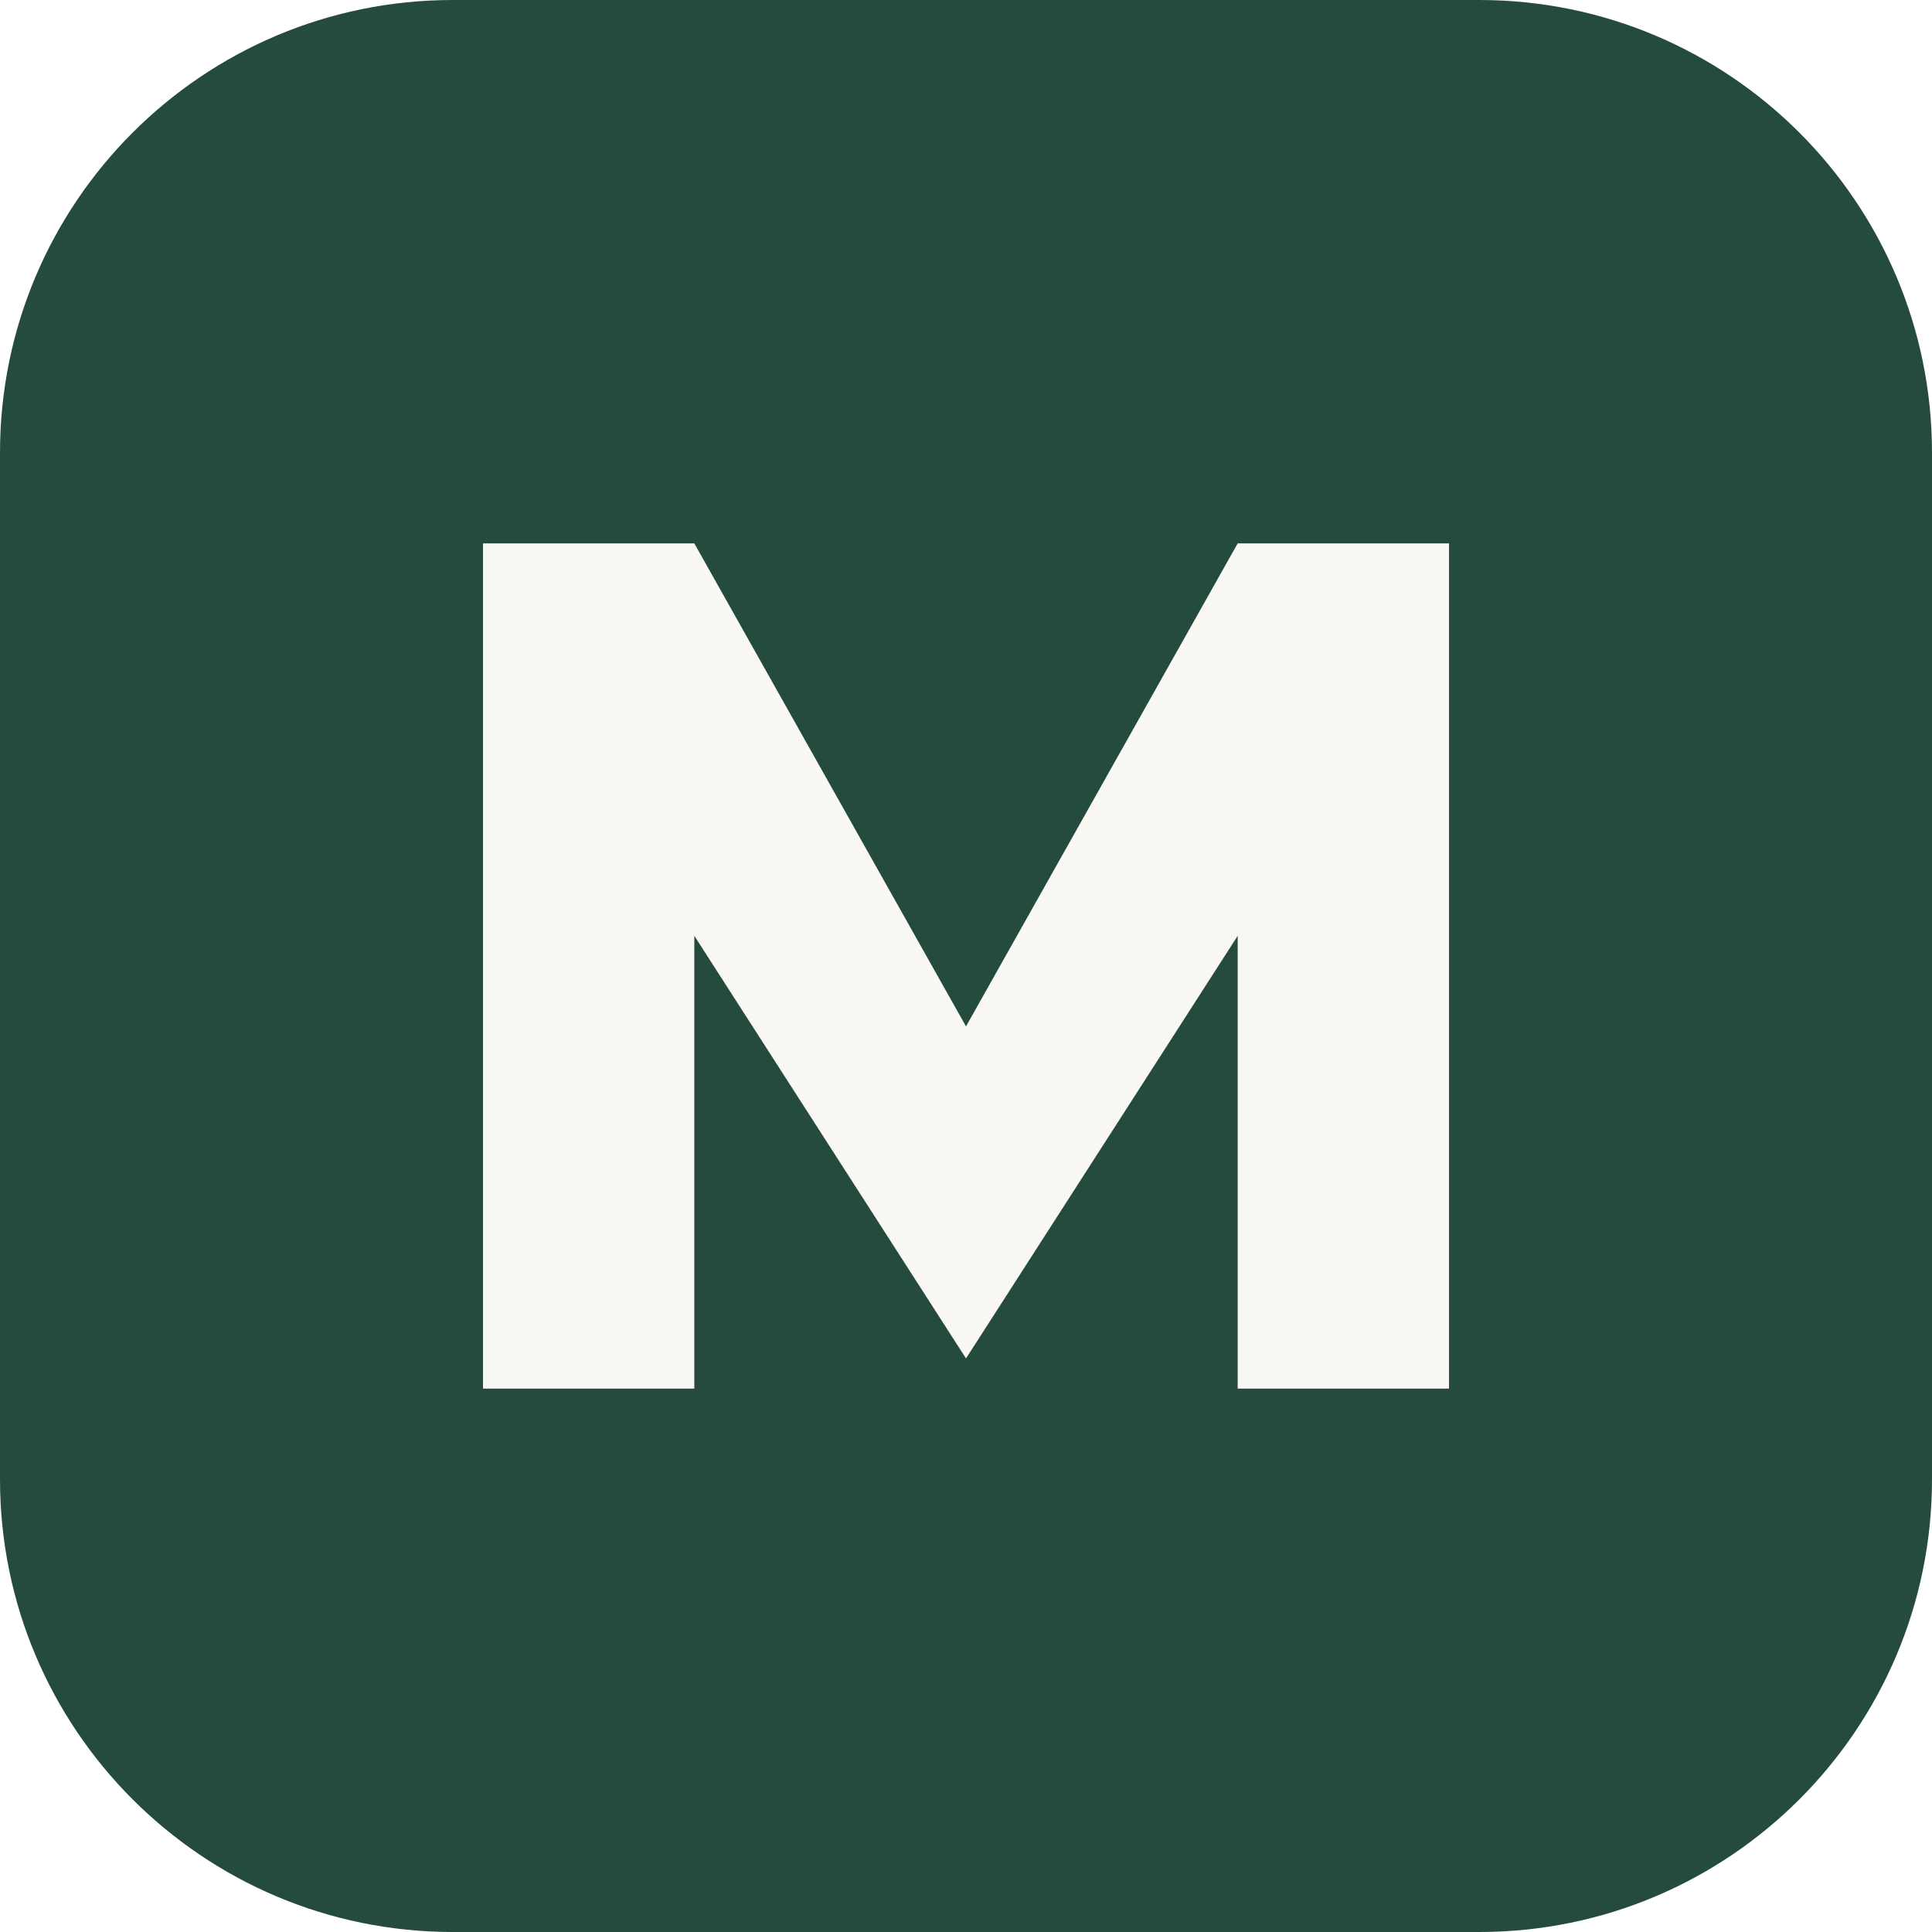
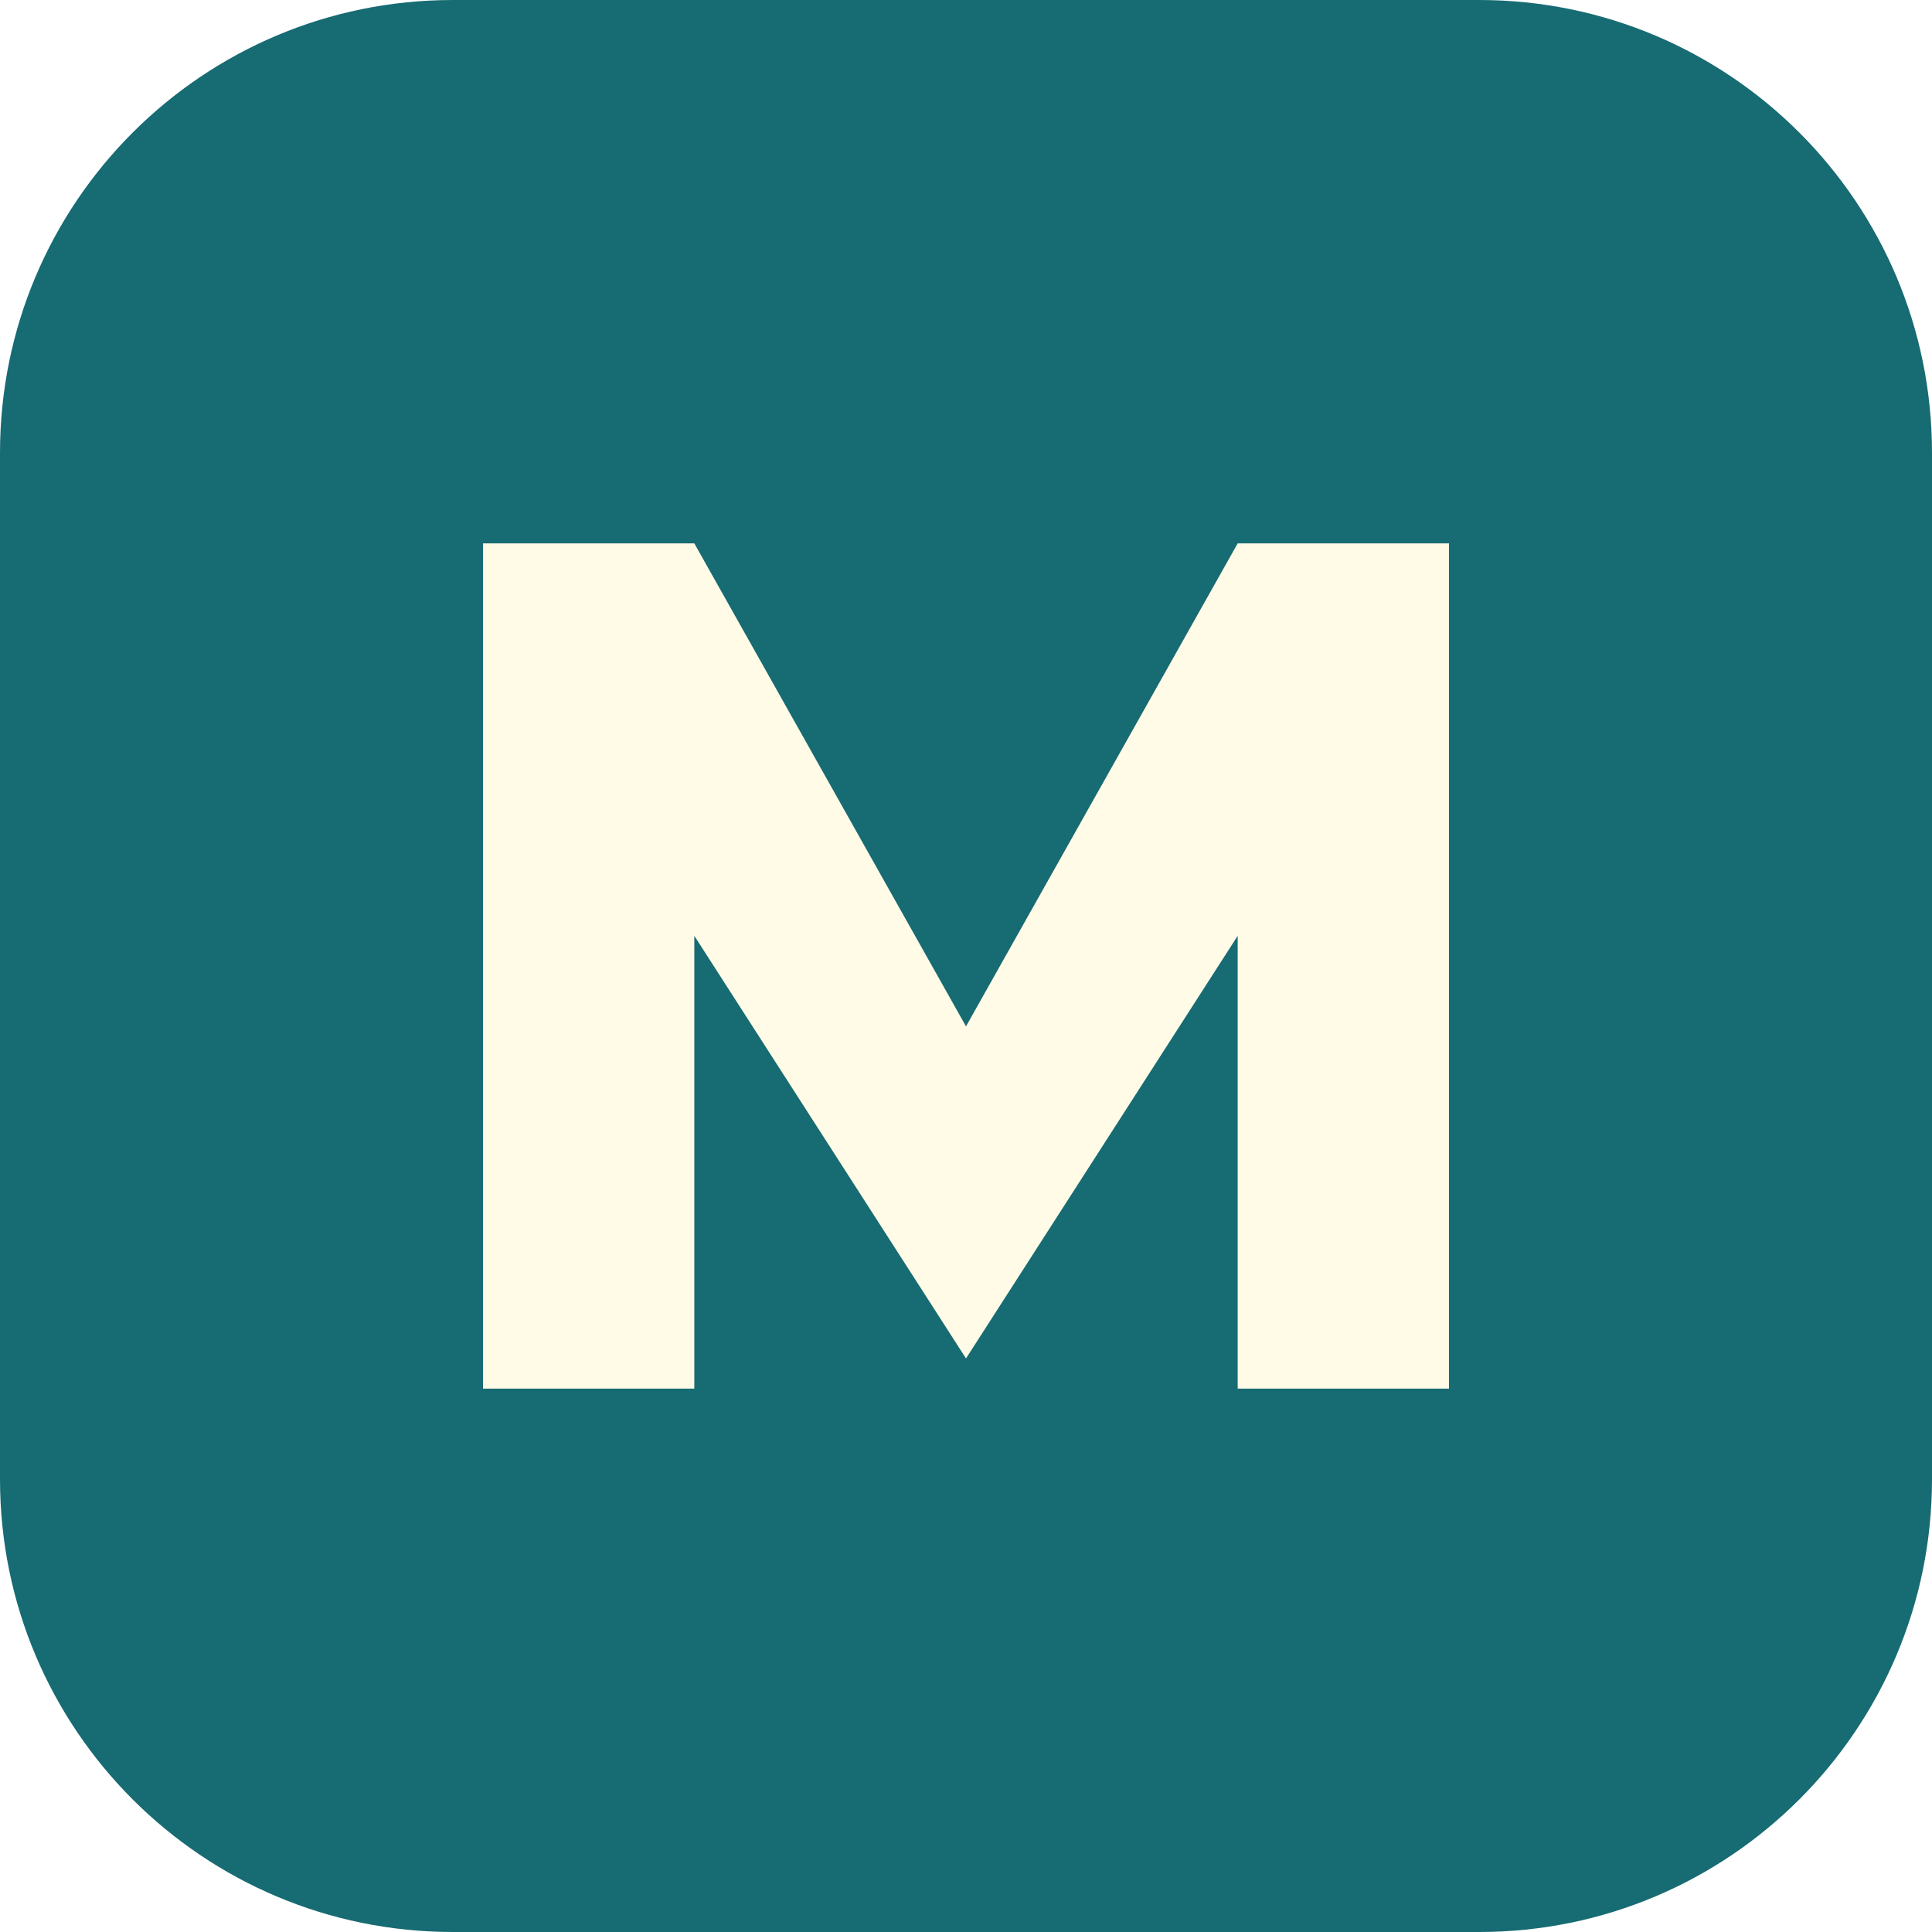
<svg xmlns="http://www.w3.org/2000/svg" viewBox="0 0 64 64">
-   <rect width="64" height="64" rx="15" fill="#254b3e" />
-   <path d="M16 46V18h7l9 16 9-16h7v28h-7V31L32 45l-9-14v15z" fill="#f8f7f2" />
+   <rect width="64" height="64" rx="15" fill="#176b73" />
+   <path d="M16 46V18h7l9 16 9-16h7v28h-7V31L32 45l-9-14v15z" fill="#fffbe6" />
</svg>
